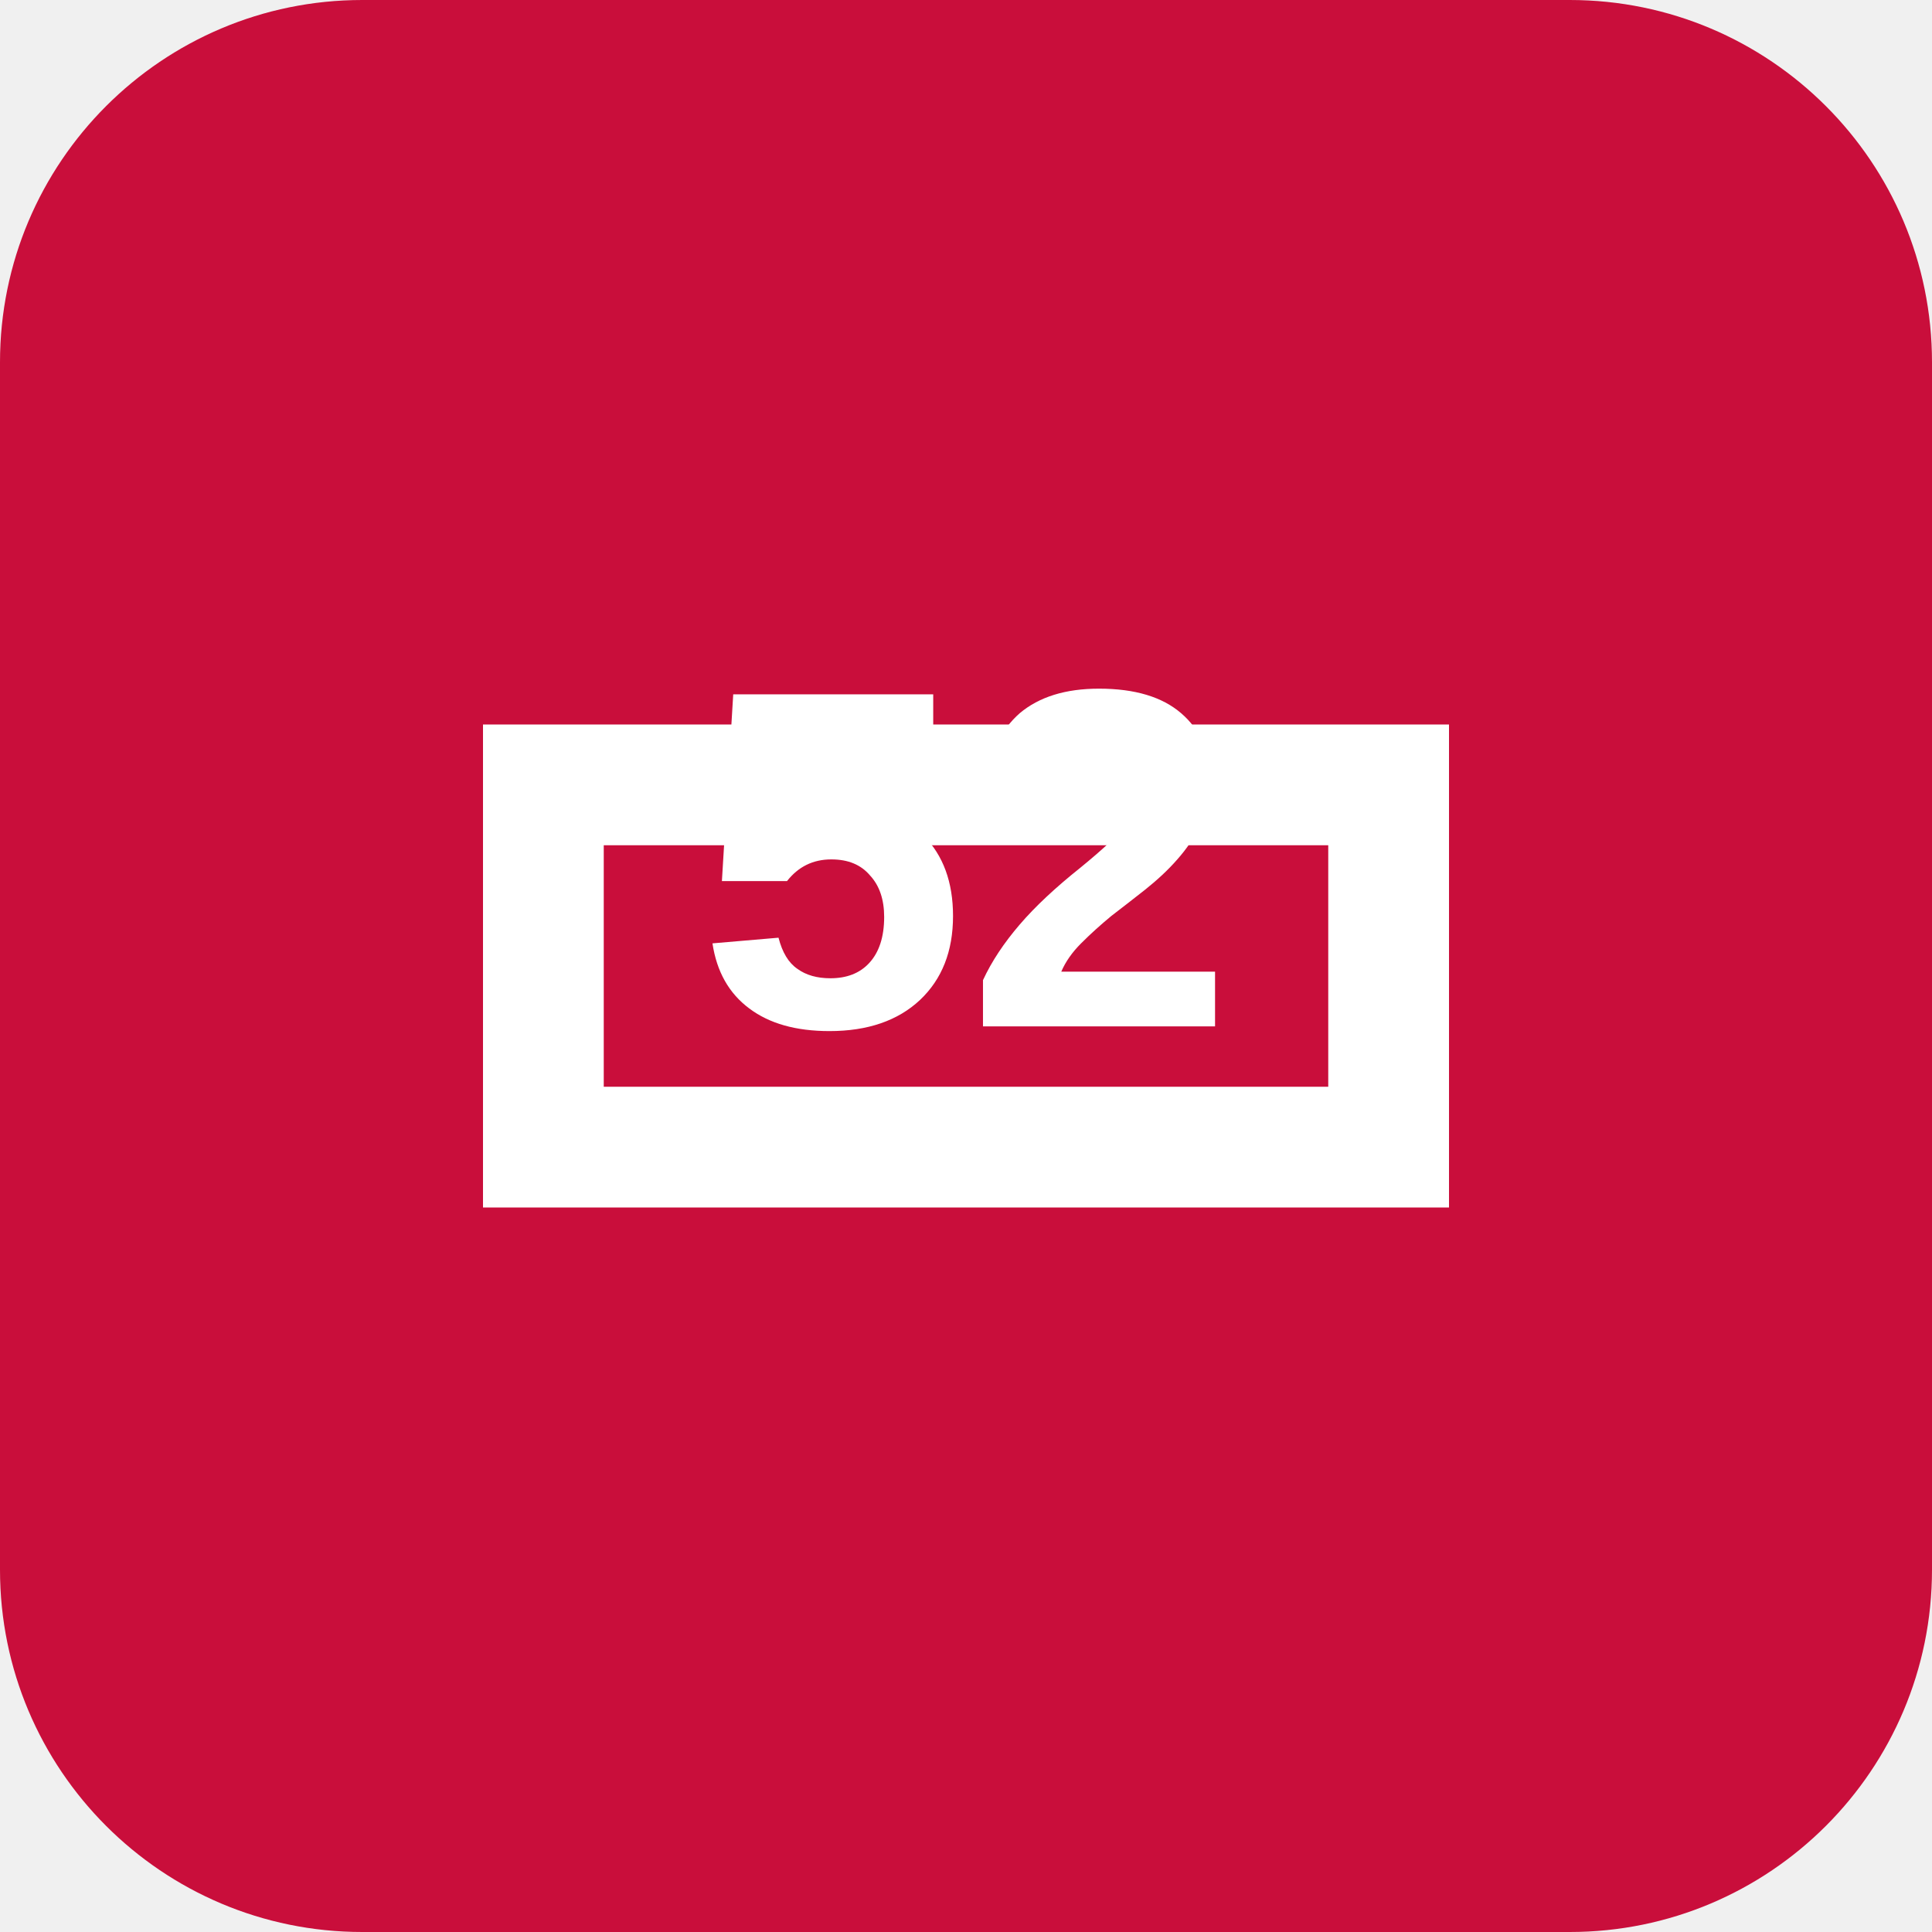
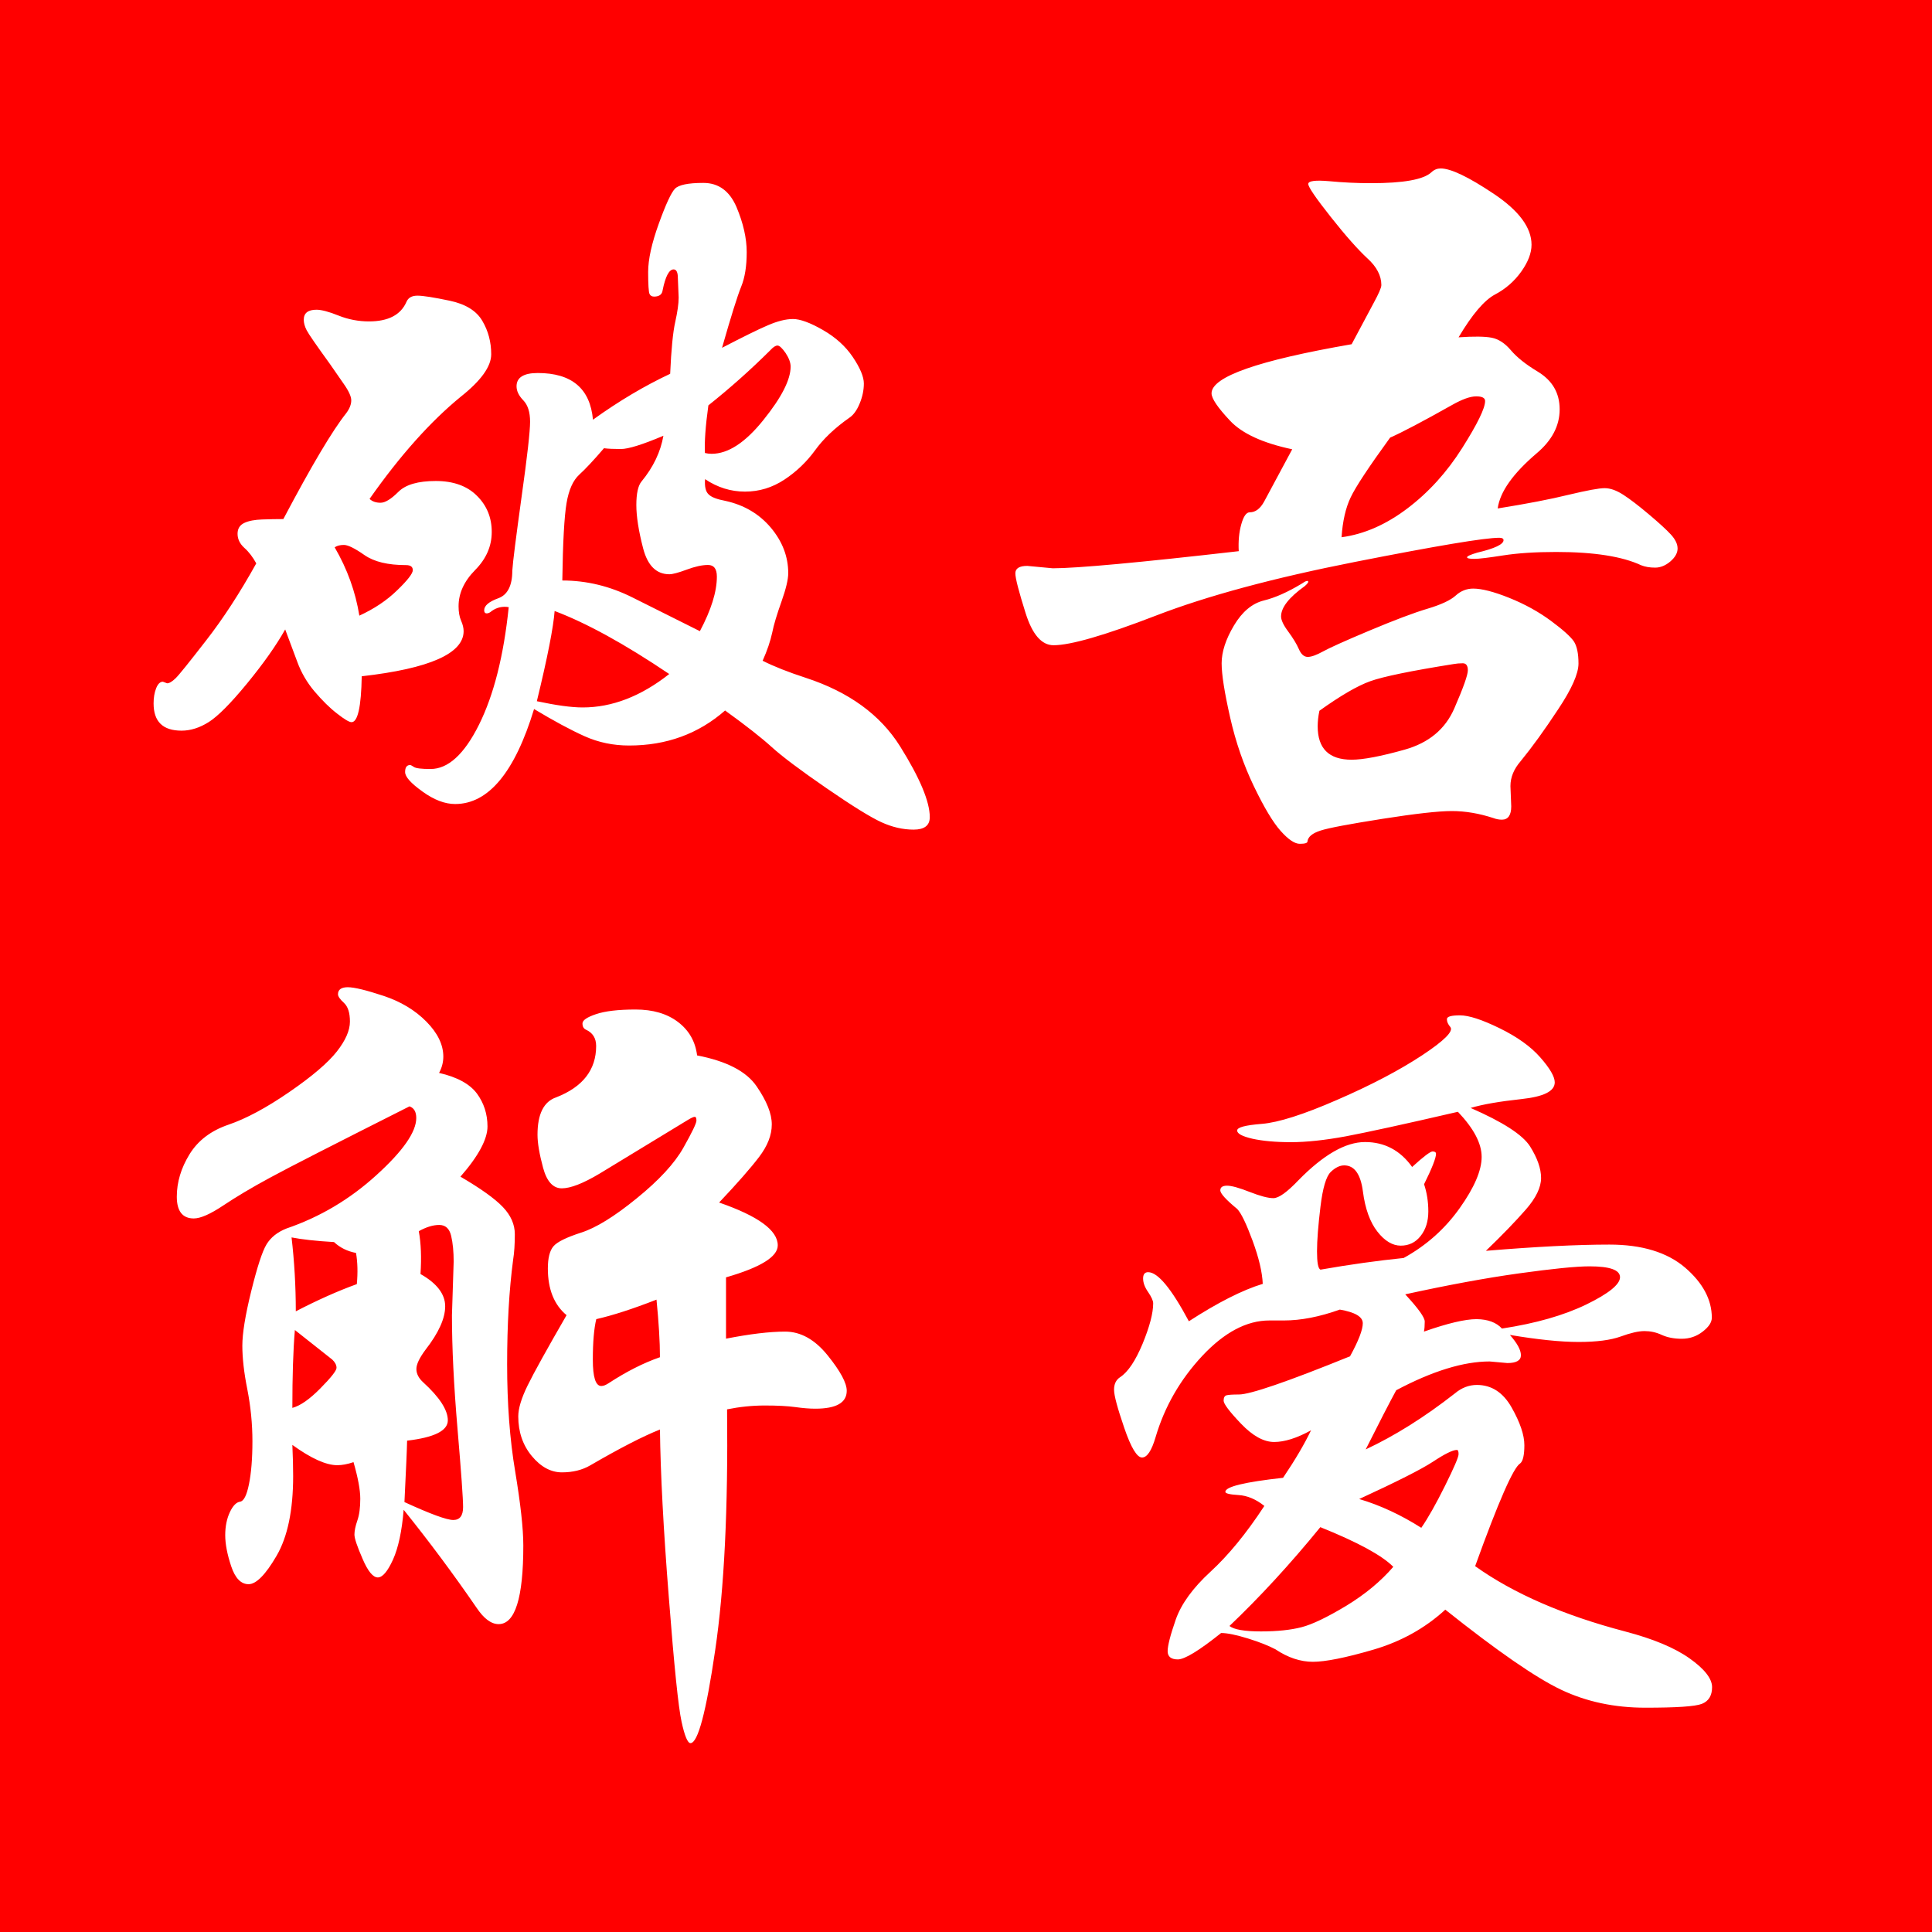
- <svg xmlns="http://www.w3.org/2000/svg" width="32" height="32" viewBox="0 0 32 32" fill="none">
-   <rect width="32" height="32" rx="6" fill="#C90E3B" />
-   <path d="M8 12H24V20H8V12Z" fill="white" />
-   <path d="M10 14H22V18H10V14Z" fill="#C90E3B" />
-   <text x="16" y="17" text-anchor="middle" fill="white" font-family="Arial, sans-serif" font-size="8" font-weight="bold">52</text>
+ <svg xmlns="http://www.w3.org/2000/svg" t="1770275425300" class="icon" viewBox="0 0 1024 1024" version="1.1" p-id="15781" width="256" height="256">
+   <path d="M0 0h1024v1024H0z" fill="#FF0000" p-id="15782" />
+   <path d="M793.813 269.492c15.328-2.46 27.843-4.851 37.546-7.242 9.774-2.32 16.102-3.516 19.125-3.516 3.024 0 6.328 1.196 9.914 3.516 3.586 2.32 8.086 5.766 13.5 10.336s9.282 8.086 11.672 10.687c2.39 2.602 3.586 5.063 3.586 7.454 0 2.32-1.265 4.64-3.797 6.82-2.53 2.18-5.273 3.305-8.086 3.305-2.882 0-5.343-0.422-7.453-1.266-9.914-4.64-24.89-7.031-45-7.031-11.11 0-20.46 0.632-28.125 1.828s-12.726 1.828-15.328 1.828c-2.531 0-3.797-0.281-3.797-0.844 0-0.562 1.828-1.406 5.414-2.46 9.282-2.18 13.922-4.43 13.922-6.61 0-0.844-0.773-1.266-2.25-1.266-7.804 0-33.328 4.29-76.5 12.797-43.172 8.508-78.398 18-105.539 28.477-27.14 10.476-45.21 15.68-54.21 15.68-6.329 0-11.25-5.696-14.837-17.087-3.586-11.39-5.414-18.421-5.414-21.023 0-2.602 2.11-3.938 6.328-3.938l13.5 1.266c12.868 0 45.774-3.023 98.578-9.07-0.28-5.203 0.141-9.985 1.336-14.203 1.196-4.29 2.672-6.399 4.5-6.399 3.024 0 5.555-1.898 7.664-5.765l14.836-27.633c-15.609-3.305-26.648-8.367-33.046-15.258-6.47-6.89-9.704-11.672-9.704-14.414 0-8.79 24.75-17.438 74.25-26.016l11.672-21.867c2.672-4.922 4.078-8.086 4.078-9.492 0-4.922-2.46-9.703-7.453-14.203-4.922-4.57-11.39-11.813-19.336-21.867s-11.953-15.891-11.953-17.508c0-1.617 3.657-2.11 11.04-1.477a233.13 233.13 0 0 0 22.288 1.055c17.086 0 27.774-1.898 31.922-5.766 1.477-1.406 3.164-2.039 4.922-2.039 5.414 0 14.766 4.5 28.125 13.43s20.04 17.93 20.04 27c0 4.43-1.829 9.14-5.415 14.203a39.516 39.516 0 0 1-13.922 12.164c-5.695 3.024-12.164 10.617-19.336 22.711 8.086-0.562 13.922-0.492 17.578 0.211 3.586 0.703 6.961 2.883 10.125 6.61 3.164 3.726 7.875 7.523 14.204 11.32 7.804 4.71 11.671 11.32 11.671 20.039s-4.078 16.453-12.164 23.273c-12.515 10.688-19.476 20.39-20.672 29.25z m-13.008 42.469c4.5 0 10.898 1.617 19.125 4.922 8.226 3.305 15.61 7.383 22.078 12.164 6.469 4.781 10.476 8.437 12.164 10.898 1.617 2.461 2.46 6.399 2.46 11.743s-3.585 13.5-10.827 24.328c-7.172 10.898-13.782 20.039-19.828 27.421-3.586 4.149-5.414 8.508-5.414 13.22l0.421 10.757c0 4.64-1.687 7.031-4.922 7.031-1.476 0-3.023-0.28-4.5-0.843-7.523-2.461-14.835-3.727-22.078-3.727-7.172 0-19.476 1.406-36.914 4.148-17.367 2.743-28.265 4.782-32.625 6.188-4.36 1.406-6.68 3.305-6.96 5.766 0 0.843-1.337 1.265-4.079 1.265-2.672 0-6.047-2.25-10.125-6.82s-8.789-12.445-14.203-23.695-9.633-23.414-12.586-36.493-4.5-22.64-4.5-28.687c0-6.047 2.18-12.727 6.54-20.04 4.359-7.312 9.632-11.671 15.75-13.218 6.116-1.476 12.796-4.5 20.038-8.86 1.196-0.843 2.11-1.335 2.672-1.476 0.563-0.14 0.914 0 0.914 0.422s-0.633 1.195-1.828 2.25c-8.437 6.047-12.586 11.39-12.586 16.102 0 1.898 1.266 4.64 3.797 8.015 2.531 3.445 4.43 6.54 5.625 9.281 1.195 2.743 2.742 4.149 4.711 4.149s4.64-0.985 8.086-2.883c3.445-1.898 11.672-5.625 24.75-11.11s23.273-9.35 30.586-11.53c7.312-2.18 12.375-4.57 15.047-7.032s5.906-3.656 9.21-3.656z m-10.407 40.008c-22.5 3.586-37.195 6.61-44.086 9.07-6.89 2.461-15.89 7.734-27 15.68-0.632 3.023-0.914 5.765-0.914 8.226 0 11.813 5.977 17.72 18 17.72 5.977 0 15.399-1.759 28.125-5.345s21.516-10.828 26.297-21.867c4.782-10.969 7.172-17.719 7.172-20.18 0-2.46-0.914-3.726-2.672-3.726s-3.375 0.14-4.922 0.422z m-59.343-67.219c12.023-1.617 23.625-6.75 34.875-15.258s20.953-19.195 29.039-31.992c8.086-12.797 12.164-21.094 12.164-24.96 0-1.618-1.547-2.462-4.711-2.462s-7.453 1.547-12.797 4.57c-15.61 8.79-26.578 14.555-32.836 17.297-11.39 15.68-18.351 26.227-20.953 31.782-2.602 5.484-4.219 12.445-4.781 21.023z m76.5 378.21c26.367-2.179 48.234-3.304 65.46-3.304s30.587 4.078 40.079 12.164c9.422 8.086 14.203 17.016 14.203 26.578 0 2.461-1.617 4.922-4.922 7.454s-6.96 3.726-11.04 3.726-7.593-0.703-10.546-2.039c-3.023-1.406-6.047-2.039-9.21-2.039s-7.384 0.984-12.587 2.883c-5.273 1.898-12.656 2.883-22.289 2.883-9.633 0-21.726-1.266-36.422-3.727 3.867 4.43 5.836 7.945 5.836 10.758 0 2.742-2.39 4.148-7.172 4.148l-9.422-0.843c-13.78 0-30.304 5.062-49.5 15.257-3.586 6.61-9 17.086-16.171 31.36 15.328-7.172 31.078-17.016 47.25-29.672 3.586-3.024 7.523-4.5 11.671-4.5 7.805 0 13.922 4.008 18.422 11.953 4.5 7.945 6.75 14.625 6.75 19.969s-0.773 8.578-2.25 9.703c-3.586 2.18-11.53 20.32-23.836 54.422 20.391 14.554 46.97 26.086 79.664 34.664 14.696 3.867 26.016 8.578 33.961 14.203s11.953 10.758 11.953 15.258-1.828 7.453-5.414 8.86c-3.586 1.405-13.57 2.038-29.953 2.038s-31.218-3.164-44.578-9.492c-13.36-6.328-33.82-20.46-61.453-42.469-10.828 9.914-23.555 16.946-38.25 21.235s-25.383 6.398-31.922 6.398-13.219-2.18-19.828-6.61c-3.586-1.898-8.508-3.866-14.625-5.765-6.187-1.898-10.898-2.883-14.203-2.883-11.672 9.352-19.336 13.992-22.922 13.992-3.586 0-5.414-1.476-5.414-4.359s1.406-8.437 4.29-16.734c2.882-8.227 9-16.735 18.42-25.383s18.985-20.25 28.548-34.875c-4.5-3.586-9.07-5.485-13.711-5.766-4.64-0.281-6.961-0.843-6.961-1.687 0-2.742 10.195-5.203 30.586-7.453 6.328-9.352 11.25-17.72 14.836-25.172-7.524 4.148-14.063 6.187-19.547 6.187-5.555 0-11.39-3.234-17.578-9.703-6.188-6.469-9.211-10.547-9.211-12.164s0.492-2.601 1.547-2.883c1.054-0.281 3.234-0.422 6.539-0.422 5.976 0 25.664-6.75 58.922-20.25 4.5-8.226 6.75-14.062 6.75-17.507 0-3.446-4.078-5.836-12.164-7.243-10.828 3.868-20.672 5.766-29.672 5.766h-7.664c-12.024 0-23.836 6.258-35.578 18.773-11.672 12.516-19.97 26.86-24.75 43.102-2.11 7.172-4.5 10.758-7.172 10.758s-5.836-5.203-9.422-15.68c-3.586-10.476-5.414-17.156-5.414-20.25 0-3.023 1.054-5.203 3.164-6.61 4.219-2.741 8.156-8.648 11.953-17.718 3.726-9.07 5.625-16.242 5.625-21.445 0-1.407-0.914-3.375-2.672-5.977-1.828-2.601-2.672-4.992-2.672-7.242 0-2.18 0.914-3.305 2.672-3.305 5.133 0 12.305 8.649 21.586 26.016 15.328-9.914 28.336-16.524 39.164-19.828-0.281-6.328-2.11-13.922-5.414-22.922-3.305-8.93-5.977-14.485-8.086-16.735-5.976-4.921-9-8.226-9-9.914 0-1.617 1.195-2.46 3.586-2.46 2.39 0 6.398 1.125 11.953 3.304 5.555 2.18 9.774 3.305 12.586 3.305 2.883 0 7.242-3.164 13.29-9.492 13.218-13.5 24.96-20.25 35.296-20.25s18.703 4.43 24.96 13.218c5.977-5.484 9.634-8.226 10.83-8.226 1.194 0 1.827 0.422 1.827 1.265 0 2.18-2.11 7.594-6.328 16.102 1.477 4.43 2.25 9.211 2.25 14.414 0 5.203-1.336 9.563-4.078 13.008-2.672 3.445-6.258 5.133-10.547 5.133s-8.508-2.461-12.375-7.453c-3.867-4.922-6.469-12.024-7.664-21.235-1.195-9.21-4.5-13.851-9.914-13.851-2.39 0-4.781 1.195-7.172 3.515-2.39 2.32-4.219 8.438-5.414 18.352-1.195 9.914-1.828 17.789-1.828 23.695 0 5.906 0.562 9.14 1.828 9.703 15.61-2.742 30.305-4.78 44.086-6.187 12.023-6.61 21.867-15.399 29.672-26.367 7.804-10.97 11.672-20.04 11.672-27.211s-4.22-15.117-12.586-23.907c-28.477 6.61-48.305 10.899-59.414 13.008-11.11 2.04-20.813 3.094-29.04 3.094s-15.046-0.633-20.46-1.828c-5.414-1.266-8.086-2.672-8.086-4.36s4.36-2.812 13.078-3.515 22.078-4.922 40.078-12.797c18-7.805 32.906-15.68 44.79-23.484 11.812-7.805 16.874-12.868 15.046-15.047-1.195-1.407-1.828-2.742-1.828-4.149 0-1.406 2.32-2.039 6.96-2.039 4.641 0 11.602 2.25 20.954 6.82s16.523 9.704 21.586 15.47c5.062 5.765 7.664 10.195 7.664 13.218 0 4.711-5.836 7.594-17.578 8.86-11.672 1.265-20.672 2.812-27 4.71 17.086 7.453 27.562 14.203 31.5 20.391 3.867 6.188 5.836 11.742 5.836 16.734 0 4.922-2.672 10.547-8.086 16.735s-12.516 13.57-21.164 21.867z m-49.078 167.485c-5.977-6.047-18.914-13.078-38.672-21.023-16.172 19.828-32.274 37.265-48.164 52.383 2.39 1.898 7.945 2.883 16.664 2.883 8.718 0 15.89-0.774 21.586-2.25s13.57-5.274 23.625-11.32c10.054-6.118 18.351-13.009 24.96-20.673z m14.836-20.672c3.585-5.203 7.804-12.656 12.585-22.289 4.782-9.632 7.172-15.187 7.172-16.734s-0.28-2.25-0.914-2.25c-2.11 0-6.328 2.04-12.586 6.188-6.328 4.148-19.336 10.687-39.164 19.828 11.18 3.304 22.149 8.437 32.907 15.257z m42.75-105.609c18-2.742 32.906-7.031 44.789-12.797 11.812-5.765 17.789-10.617 17.789-14.414 0-3.867-5.414-5.765-16.172-5.765-7.172 0-19.617 1.265-37.336 3.726-17.719 2.461-37.828 6.188-60.328 11.11 6.89 7.453 10.336 12.234 10.336 14.413 0 2.18-0.141 4.008-0.422 5.344 12.586-4.43 21.867-6.61 27.914-6.61 5.976 0.071 10.476 1.759 13.43 4.993zM195.875 264.43c1.477 1.406 3.445 2.039 5.836 2.039 2.39 0 5.555-1.899 9.422-5.766 3.867-3.867 10.476-5.765 19.828-5.765 9.281 0 16.594 2.601 21.797 7.804 5.273 5.203 7.875 11.602 7.875 19.195s-2.953 14.274-8.79 20.18c-5.835 5.906-8.788 12.305-8.788 19.195 0 3.024 0.422 5.555 1.336 7.665 0.914 2.039 1.336 3.937 1.336 5.554 0 11.813-18 19.828-54 23.906-0.282 16.243-2.11 24.329-5.415 24.329-1.195 0-3.726-1.477-7.664-4.57-3.937-3.024-7.875-6.962-11.953-11.743a51.595 51.595 0 0 1-9.21-15.89c-2.11-5.766-4.22-11.391-6.329-16.946-4.781 8.508-11.531 18.07-20.25 28.688-8.719 10.617-15.469 17.367-20.25 20.39-4.781 3.024-9.633 4.57-14.414 4.57-9.914 0-14.836-4.78-14.836-14.413 0-3.024 0.422-5.696 1.336-8.016 0.914-2.32 2.11-3.516 3.586-3.516l2.25 0.844c1.195 0 2.672-0.914 4.5-2.672s7.172-8.437 16.172-20.039c9-11.531 17.86-25.172 26.578-40.851-1.828-3.305-3.867-6.047-6.328-8.227-2.39-2.18-3.586-4.64-3.586-7.453 0-2.742 1.195-4.64 3.586-5.766 2.39-1.125 5.555-1.687 9.422-1.828 3.867-0.14 7.664-0.21 11.25-0.21 14.976-28.337 26.086-47.04 33.328-56.11 1.828-2.461 2.672-4.711 2.672-6.82 0-2.04-1.336-4.993-4.078-8.86l-7.172-10.336c-7.172-9.914-11.32-15.89-12.375-17.93-1.055-2.039-1.547-3.937-1.547-5.554 0-3.586 2.25-5.344 6.75-5.344 2.672 0 6.61 1.055 11.672 3.094a43.253 43.253 0 0 0 16.172 3.094c10.195 0 16.804-3.446 19.828-10.336 0.914-2.18 2.812-3.305 5.836-3.305 3.023 0 8.719 0.914 17.086 2.672 8.367 1.758 14.203 5.344 17.297 10.687 3.164 5.344 4.71 11.25 4.71 17.72 0 6.468-5.413 13.991-16.171 22.5-15.89 13.007-32.063 31.007-48.305 54.14z m-5.414 61.875c7.805-3.586 14.484-8.016 20.039-13.43 5.555-5.344 8.297-8.93 8.297-10.688s-1.195-2.671-3.586-2.671c-9.633 0-16.945-1.758-22.078-5.344s-8.719-5.344-10.828-5.344c-2.11 0-3.727 0.422-4.922 1.266 6.68 11.46 11.039 23.554 13.078 36.21z m213.75 23.906c5.976 3.023 13.64 6.047 22.922 9.07 22.781 7.453 39.445 19.547 49.922 36.281 10.476 16.735 15.75 29.32 15.75 37.547 0 4.43-2.883 6.61-8.578 6.61s-11.391-1.336-17.086-3.938c-5.696-2.601-15.47-8.648-29.25-18.14s-23.414-16.735-28.829-21.657c-5.414-4.921-13.64-11.39-24.75-19.406-14.132 12.375-31.078 18.563-50.835 18.563-8.438 0-16.243-1.618-23.625-4.922-7.383-3.305-16.243-8.086-26.79-14.414-10.195 33.539-24.187 50.343-41.835 50.343-5.415 0-11.18-2.18-17.297-6.609-6.188-4.43-9.211-7.805-9.211-10.336s0.914-3.726 2.672-3.726c0.28 0 0.984 0.351 2.039 1.054 1.054 0.703 3.937 1.055 8.789 1.055 9.281 0 17.86-7.805 25.664-23.484 7.804-15.68 13.078-36.422 15.75-62.297-3.305-0.563-6.328 0.14-9 2.039-0.914 0.844-1.828 1.265-2.672 1.265s-1.336-0.562-1.336-1.617c0-2.46 2.46-4.57 7.453-6.398 4.922-1.758 7.453-6.68 7.453-14.625 0.281-4.64 1.969-17.719 4.922-39.164 3.024-21.446 4.5-34.735 4.5-39.797 0-5.063-1.195-8.86-3.586-11.32-2.39-2.461-3.586-4.922-3.586-7.454 0-4.64 3.727-7.03 11.25-7.03 18 0 27.774 8.226 29.25 24.75 13.781-9.915 27.422-18 40.922-24.329 0.563-12.938 1.477-22.078 2.672-27.422 1.195-5.344 1.828-9.703 1.828-13.008l-0.422-10.336c0-3.023-0.773-4.57-2.25-4.57-2.39 0-4.36 3.727-5.836 11.11-0.28 2.18-1.828 3.304-4.5 3.304-1.195 0-2.039-0.492-2.46-1.476-0.423-0.985-0.704-4.782-0.704-11.532s1.899-15.257 5.625-25.593c3.727-10.336 6.61-16.524 8.578-18.563 1.97-2.039 6.961-3.094 15.047-3.094s13.922 4.29 17.578 12.797c3.586 8.508 5.414 16.524 5.414 23.906 0 7.454-0.984 13.57-2.953 18.352-1.968 4.852-5.343 15.61-10.125 32.344 11.11-5.766 19.196-9.774 24.328-11.953 5.063-2.18 9.493-3.305 13.29-3.305 3.726 0 9 1.898 15.75 5.766 6.75 3.867 12.093 8.648 15.96 14.414 3.868 5.765 5.836 10.476 5.836 13.992 0 3.586-0.773 7.172-2.25 10.687-1.476 3.586-3.304 6.047-5.414 7.453-7.804 5.485-13.851 11.25-18.21 17.297a62.79 62.79 0 0 1-16.173 15.47c-6.468 4.288-13.43 6.398-20.953 6.398s-14.554-2.18-21.164-6.61c-0.28 3.867 0.282 6.54 1.828 8.016 1.477 1.547 4.5 2.672 9 3.515 9.914 2.18 17.93 6.961 24.047 14.204 6.118 7.312 9.211 15.328 9.211 24.117 0 3.304-1.195 8.297-3.586 15.047-2.39 6.75-4.078 12.234-4.922 16.523-0.984 4.5-2.601 9.352-5.062 14.836z m-49.5 7.031c-23.695-15.96-43.945-27.07-60.75-33.398-0.633 8.508-3.727 24.469-9.422 47.812 10.195 2.18 18.281 3.305 24.328 3.305 15.54 0 30.867-5.906 45.844-17.719z m16.242-22.71c5.977-11.25 9-20.884 9-28.9 0-4.148-1.547-6.187-4.71-6.187-3.165 0-6.891 0.844-11.25 2.461-4.36 1.617-7.454 2.461-9.212 2.461-6.89 0-11.531-4.57-13.922-13.781-2.39-9.211-3.586-16.875-3.586-22.922 0-6.047 0.914-10.195 2.672-12.375 6.328-7.664 10.196-15.82 11.672-24.328-11.11 4.71-18.633 7.031-22.5 7.031-3.937 0-6.89-0.14-9-0.422-5.414 6.328-9.773 10.97-13.078 13.993-3.305 3.023-5.555 8.015-6.75 15.046-1.195 7.032-1.969 20.672-2.25 41.063 12.867 0 25.313 3.023 37.336 9.07l35.578 17.79z m2.672-94.43a15.61 15.61 0 0 0 3.586 0.421c8.719 0 17.86-5.976 27.422-17.93 9.633-11.952 14.414-21.374 14.414-28.265 0-2.18-0.914-4.57-2.672-7.242-1.828-2.602-3.234-3.938-4.29-3.938-1.054 0-2.32 0.844-3.796 2.461a397.744 397.744 0 0 1-32.836 29.25c-1.547 11.04-2.11 19.477-1.828 25.243zM244.039 623.656c10.828 6.328 18.281 11.672 22.5 16.102 4.219 4.43 6.328 9.21 6.328 14.414 0 5.203-0.281 9.773-0.914 13.64-2.11 15.961-3.164 34.383-3.164 55.266 0 20.883 1.406 39.867 4.29 56.953 2.812 17.016 4.288 30.094 4.288 39.164 0 27.774-4.36 41.625-13.078 41.625-3.937 0-7.805-2.883-11.672-8.648a853.945 853.945 0 0 0-38.672-51.961c-0.914 11.25-2.812 20.11-5.625 26.367-2.882 6.328-5.554 9.492-8.086 9.492-2.53 0-5.273-3.304-8.086-9.914-2.882-6.61-4.289-10.828-4.289-12.797 0-1.898 0.493-4.43 1.547-7.453 1.055-3.023 1.547-6.89 1.547-11.531s-1.195-11.11-3.586-19.406c-3.304 1.125-6.187 1.617-8.578 1.617-5.976 0-13.922-3.586-23.836-10.758 0.281 6.047 0.422 11.531 0.422 16.524 0 18.14-2.953 32.273-8.79 42.257-5.835 10.055-10.827 15.047-14.835 15.047s-7.102-3.164-9.21-9.492c-2.11-6.328-3.165-11.812-3.165-16.523 0-4.641 0.844-8.72 2.46-12.164 1.618-3.446 3.446-5.274 5.415-5.555 1.969-0.281 3.516-3.375 4.71-9.281 1.196-5.907 1.83-13.5 1.83-22.711s-0.915-18.352-2.673-27.422c-1.828-9.07-2.672-16.805-2.672-23.274 0-6.468 1.547-16.101 4.711-28.898 3.164-12.797 5.836-21.024 8.086-24.75 2.25-3.727 5.766-6.54 10.547-8.438 17.719-6.046 33.61-15.468 47.672-28.265 14.133-12.797 21.164-22.922 21.164-30.305 0-3.305-1.195-5.344-3.586-6.187-39.305 19.828-63.914 32.343-73.828 37.757-9.914 5.344-18.211 10.336-24.961 14.836s-11.953 6.82-15.54 6.82c-5.976 0-9-3.866-9-11.53 0-7.665 2.25-15.188 6.75-22.5 4.5-7.313 11.392-12.516 20.673-15.68 9.281-3.164 20.039-8.93 32.203-17.297s20.531-15.54 25.172-21.445c4.64-5.907 6.96-11.18 6.96-15.891s-1.054-7.945-3.163-9.914c-2.11-1.899-3.164-3.445-3.164-4.57 0-2.461 1.757-3.727 5.203-3.727s9.773 1.547 18.914 4.57c9.14 3.024 16.734 7.594 22.71 13.64 5.977 6.048 9 12.235 9 18.563 0 3.024-0.773 5.907-2.25 8.649 9.563 2.18 16.243 5.836 20.04 10.898 3.726 5.063 5.625 10.899 5.625 17.508s-4.711 15.61-14.344 26.578z m-54.914 56.953c0.563-6.047 0.422-11.53-0.422-16.523-4.5-0.844-8.437-2.742-11.672-5.766-9.633-0.562-17.086-1.406-22.5-2.46 1.477 12.656 2.25 25.734 2.25 39.163 11.672-6.046 22.43-10.828 32.344-14.414z m-34.172 65.602c4.219-1.125 9.14-4.57 14.836-10.336 5.695-5.766 8.578-9.422 8.578-10.898 0-1.477-0.773-2.954-2.25-4.36l-19.828-15.68c-0.914 10.758-1.336 24.47-1.336 41.274z m59.414 49.922c13.781 6.328 22.43 9.492 25.875 9.492 3.446 0 5.203-2.25 5.203-6.82s-0.984-18.352-2.953-41.485c-1.969-23.133-2.953-43.172-2.953-60.187l0.914-28.477c0-5.203-0.422-9.773-1.336-13.64s-3.023-5.766-6.328-5.766-6.89 1.125-10.828 3.305c1.195 6.328 1.476 13.922 0.914 22.71 8.719 4.923 13.078 10.688 13.078 17.087s-3.445 14.062-10.336 22.921c-3.304 4.43-4.922 7.805-4.922 10.336 0 2.461 1.196 4.852 3.586 7.032 8.719 7.945 13.078 14.695 13.078 20.18 0 5.484-7.172 9.07-21.586 10.757-0.07 4.36-0.562 15.188-1.406 32.555z m170.508-86.625c12.586-2.461 22.992-3.727 31.29-3.727 8.226 0 15.75 4.219 22.5 12.586s10.124 14.625 10.124 18.774c0 6.328-5.555 9.492-16.664 9.492-3.023 0-6.54-0.281-10.547-0.844-4.078-0.562-9.422-0.844-16.172-0.844s-13.43 0.703-20.039 2.04c0.563 52.523-1.476 95.132-6.328 127.827-4.781 32.696-9.14 49.079-13.078 49.079-1.477 0-3.094-3.797-4.711-11.32-1.688-7.594-3.938-29.462-6.75-65.813-2.883-36.281-4.43-66.024-4.71-89.086-9 3.586-21.306 9.914-36.915 18.984-4.219 2.461-9.21 3.727-15.047 3.727-5.836 0-11.18-2.883-15.96-8.649-4.782-5.765-7.173-12.797-7.173-21.023 0-4.149 1.618-9.563 4.922-16.313 3.305-6.75 10.195-19.195 20.672-37.336-6.61-5.484-9.914-13.78-9.914-24.75 0-5.484 0.984-9.421 2.953-11.742 1.969-2.32 6.82-4.71 14.625-7.242 7.805-2.46 17.649-8.508 29.461-18.14 11.883-9.633 20.11-18.563 24.75-26.79 4.64-8.226 6.961-13.078 6.961-14.414 0-1.406-0.281-2.039-0.914-2.039s-1.828 0.563-3.586 1.617l-46.828 28.477c-8.719 5.203-15.399 7.805-20.04 7.805-4.64 0-7.945-3.657-9.913-10.899-1.969-7.312-2.953-13.148-2.953-17.508 0-10.968 3.304-17.578 9.914-19.828 14.062-5.484 21.164-14.554 21.164-27.21 0-4.149-1.828-7.032-5.414-8.649-1.196-0.563-1.828-1.617-1.828-3.305 0-1.687 2.39-3.304 7.171-4.922 4.782-1.617 11.743-2.46 20.954-2.46 9.14 0 16.664 2.18 22.5 6.609s9.21 10.336 10.125 17.719c15.609 3.023 26.086 8.437 31.5 16.312 5.414 7.875 8.086 14.555 8.086 20.25s-2.25 11.39-6.75 17.297-11.532 13.922-21.165 24.117c20.672 7.172 31.079 14.696 31.079 22.711 0 6.047-9.141 11.672-27.422 16.945v32.485z m-35.086 9.844c0-8.227-0.633-18.422-1.828-30.516-12.586 4.922-23.274 8.367-31.922 10.336-1.195 4.922-1.828 12.094-1.828 21.445s1.476 13.992 4.5 13.992c1.195 0 2.531-0.562 4.078-1.617 9.281-6.047 18.281-10.617 27-13.64z" fill="#FFFFFF" p-id="15783" />
</svg>
